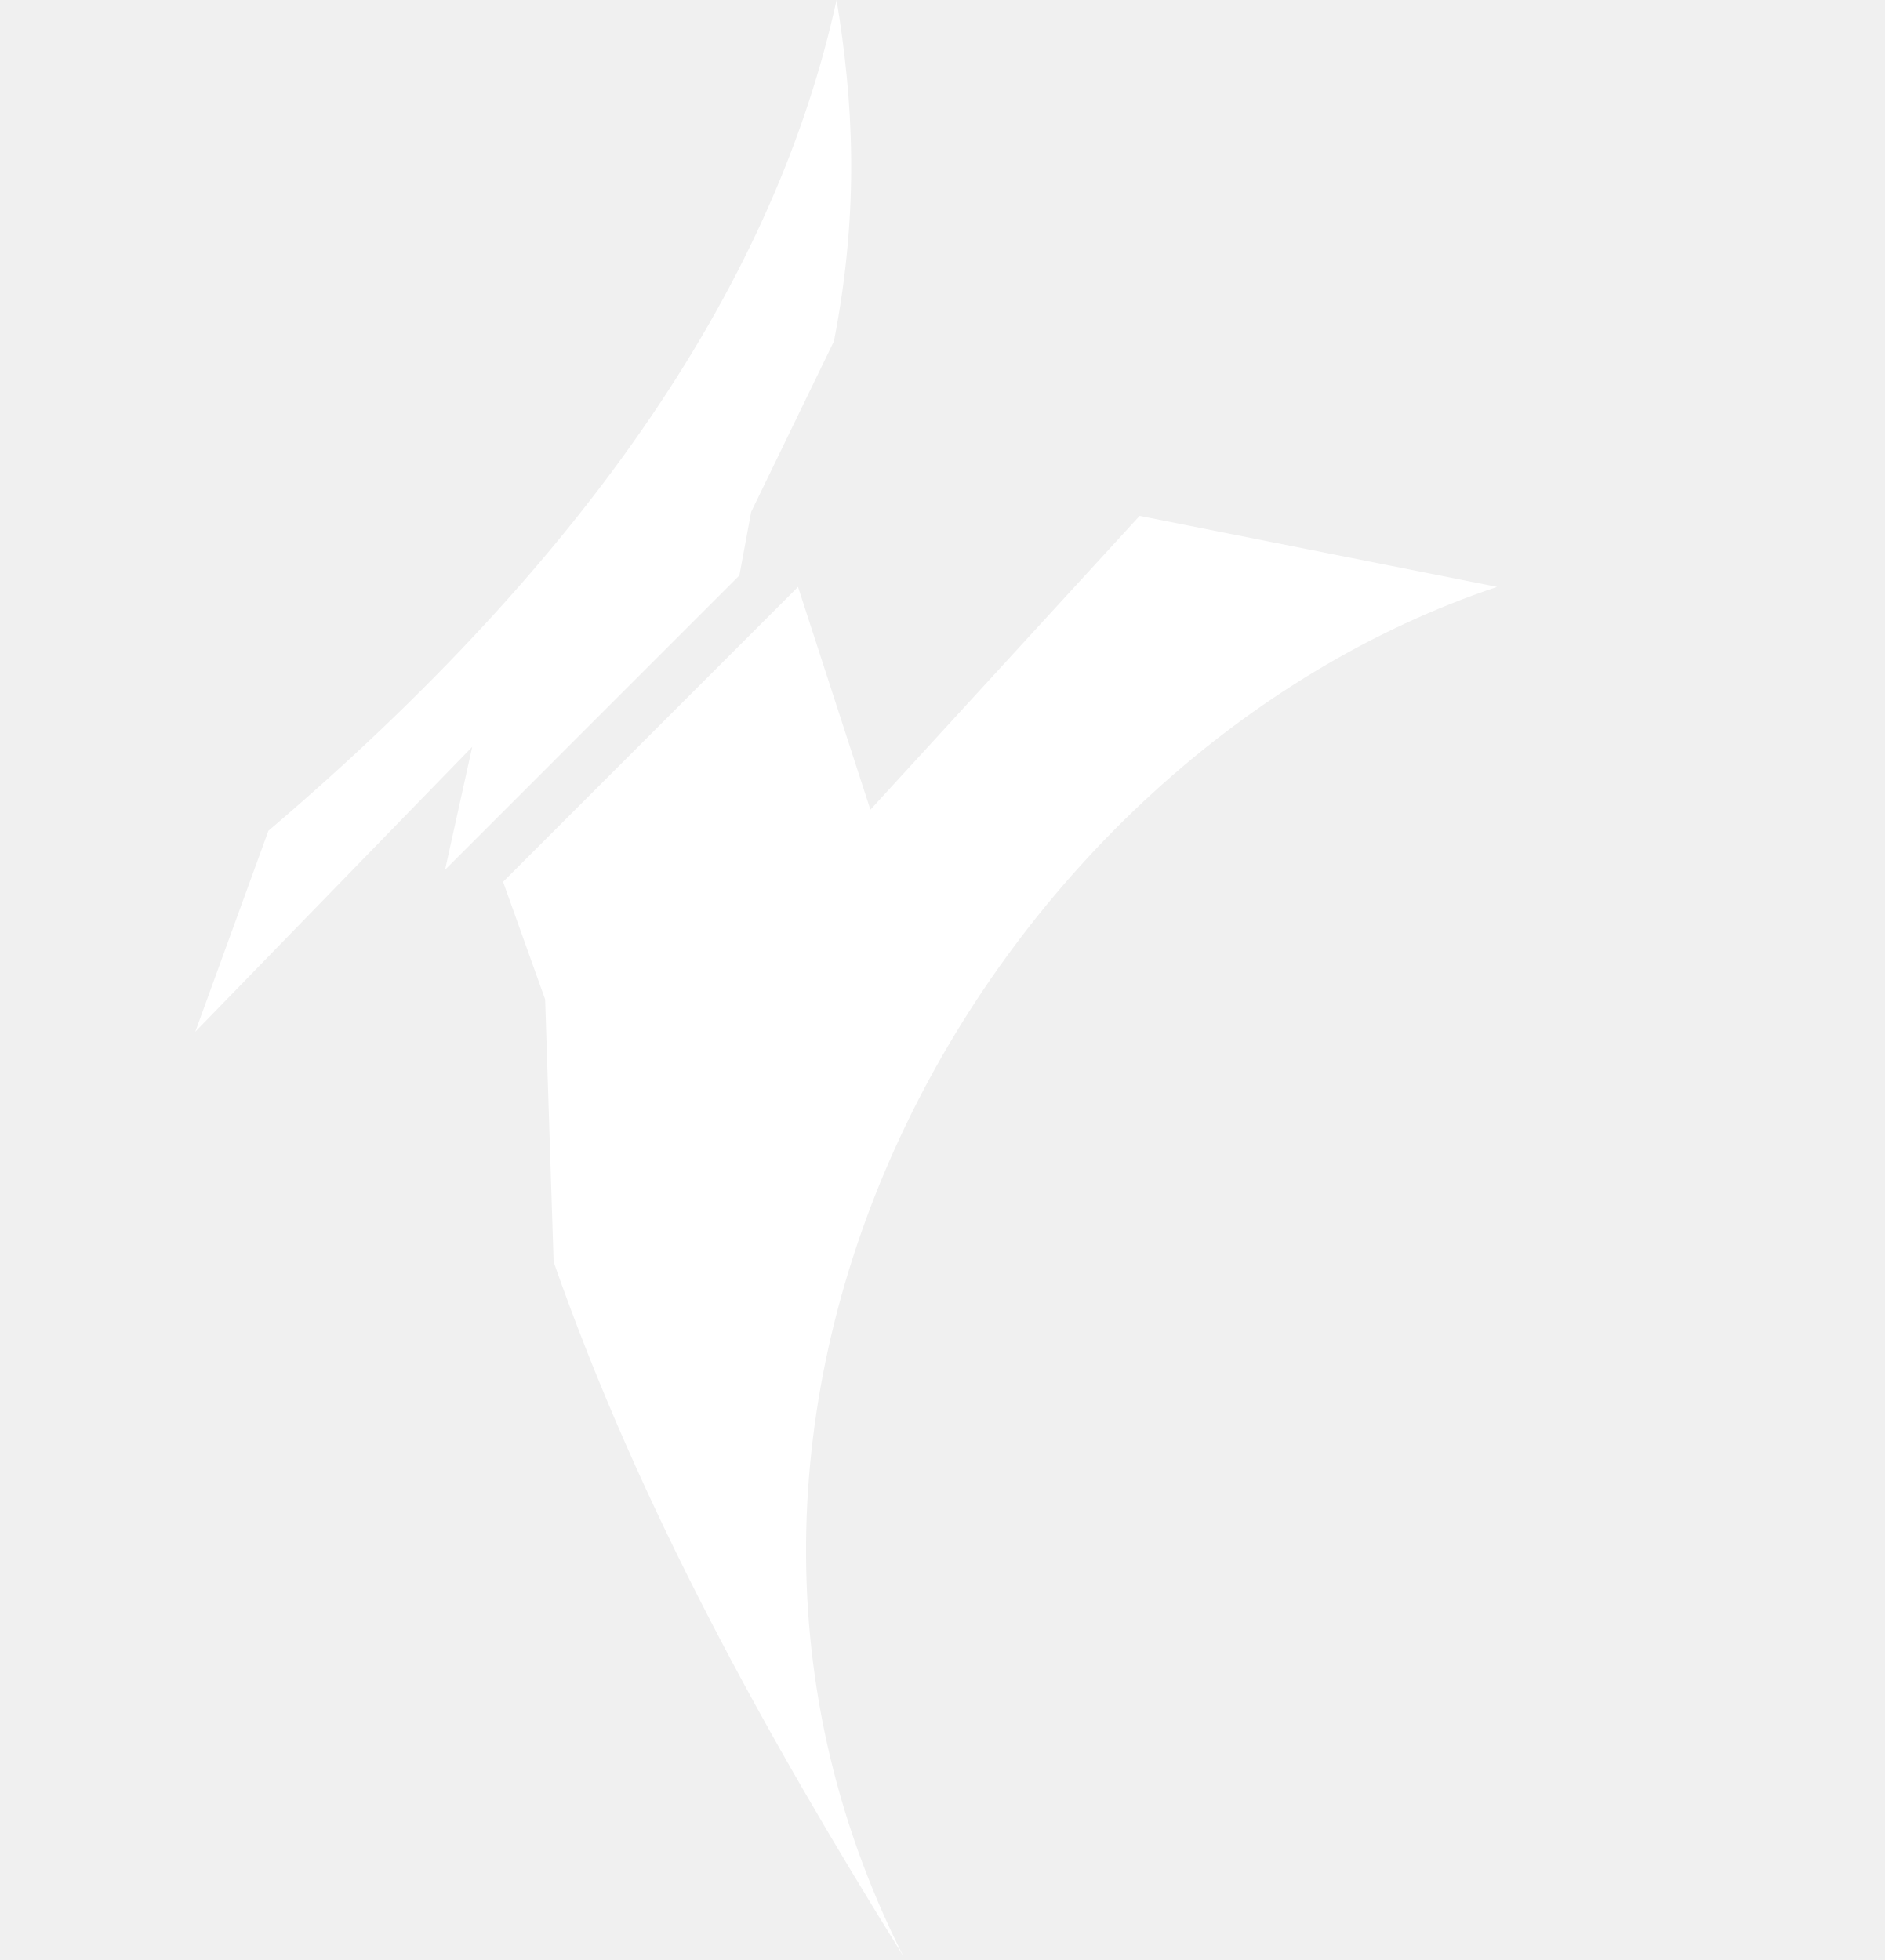
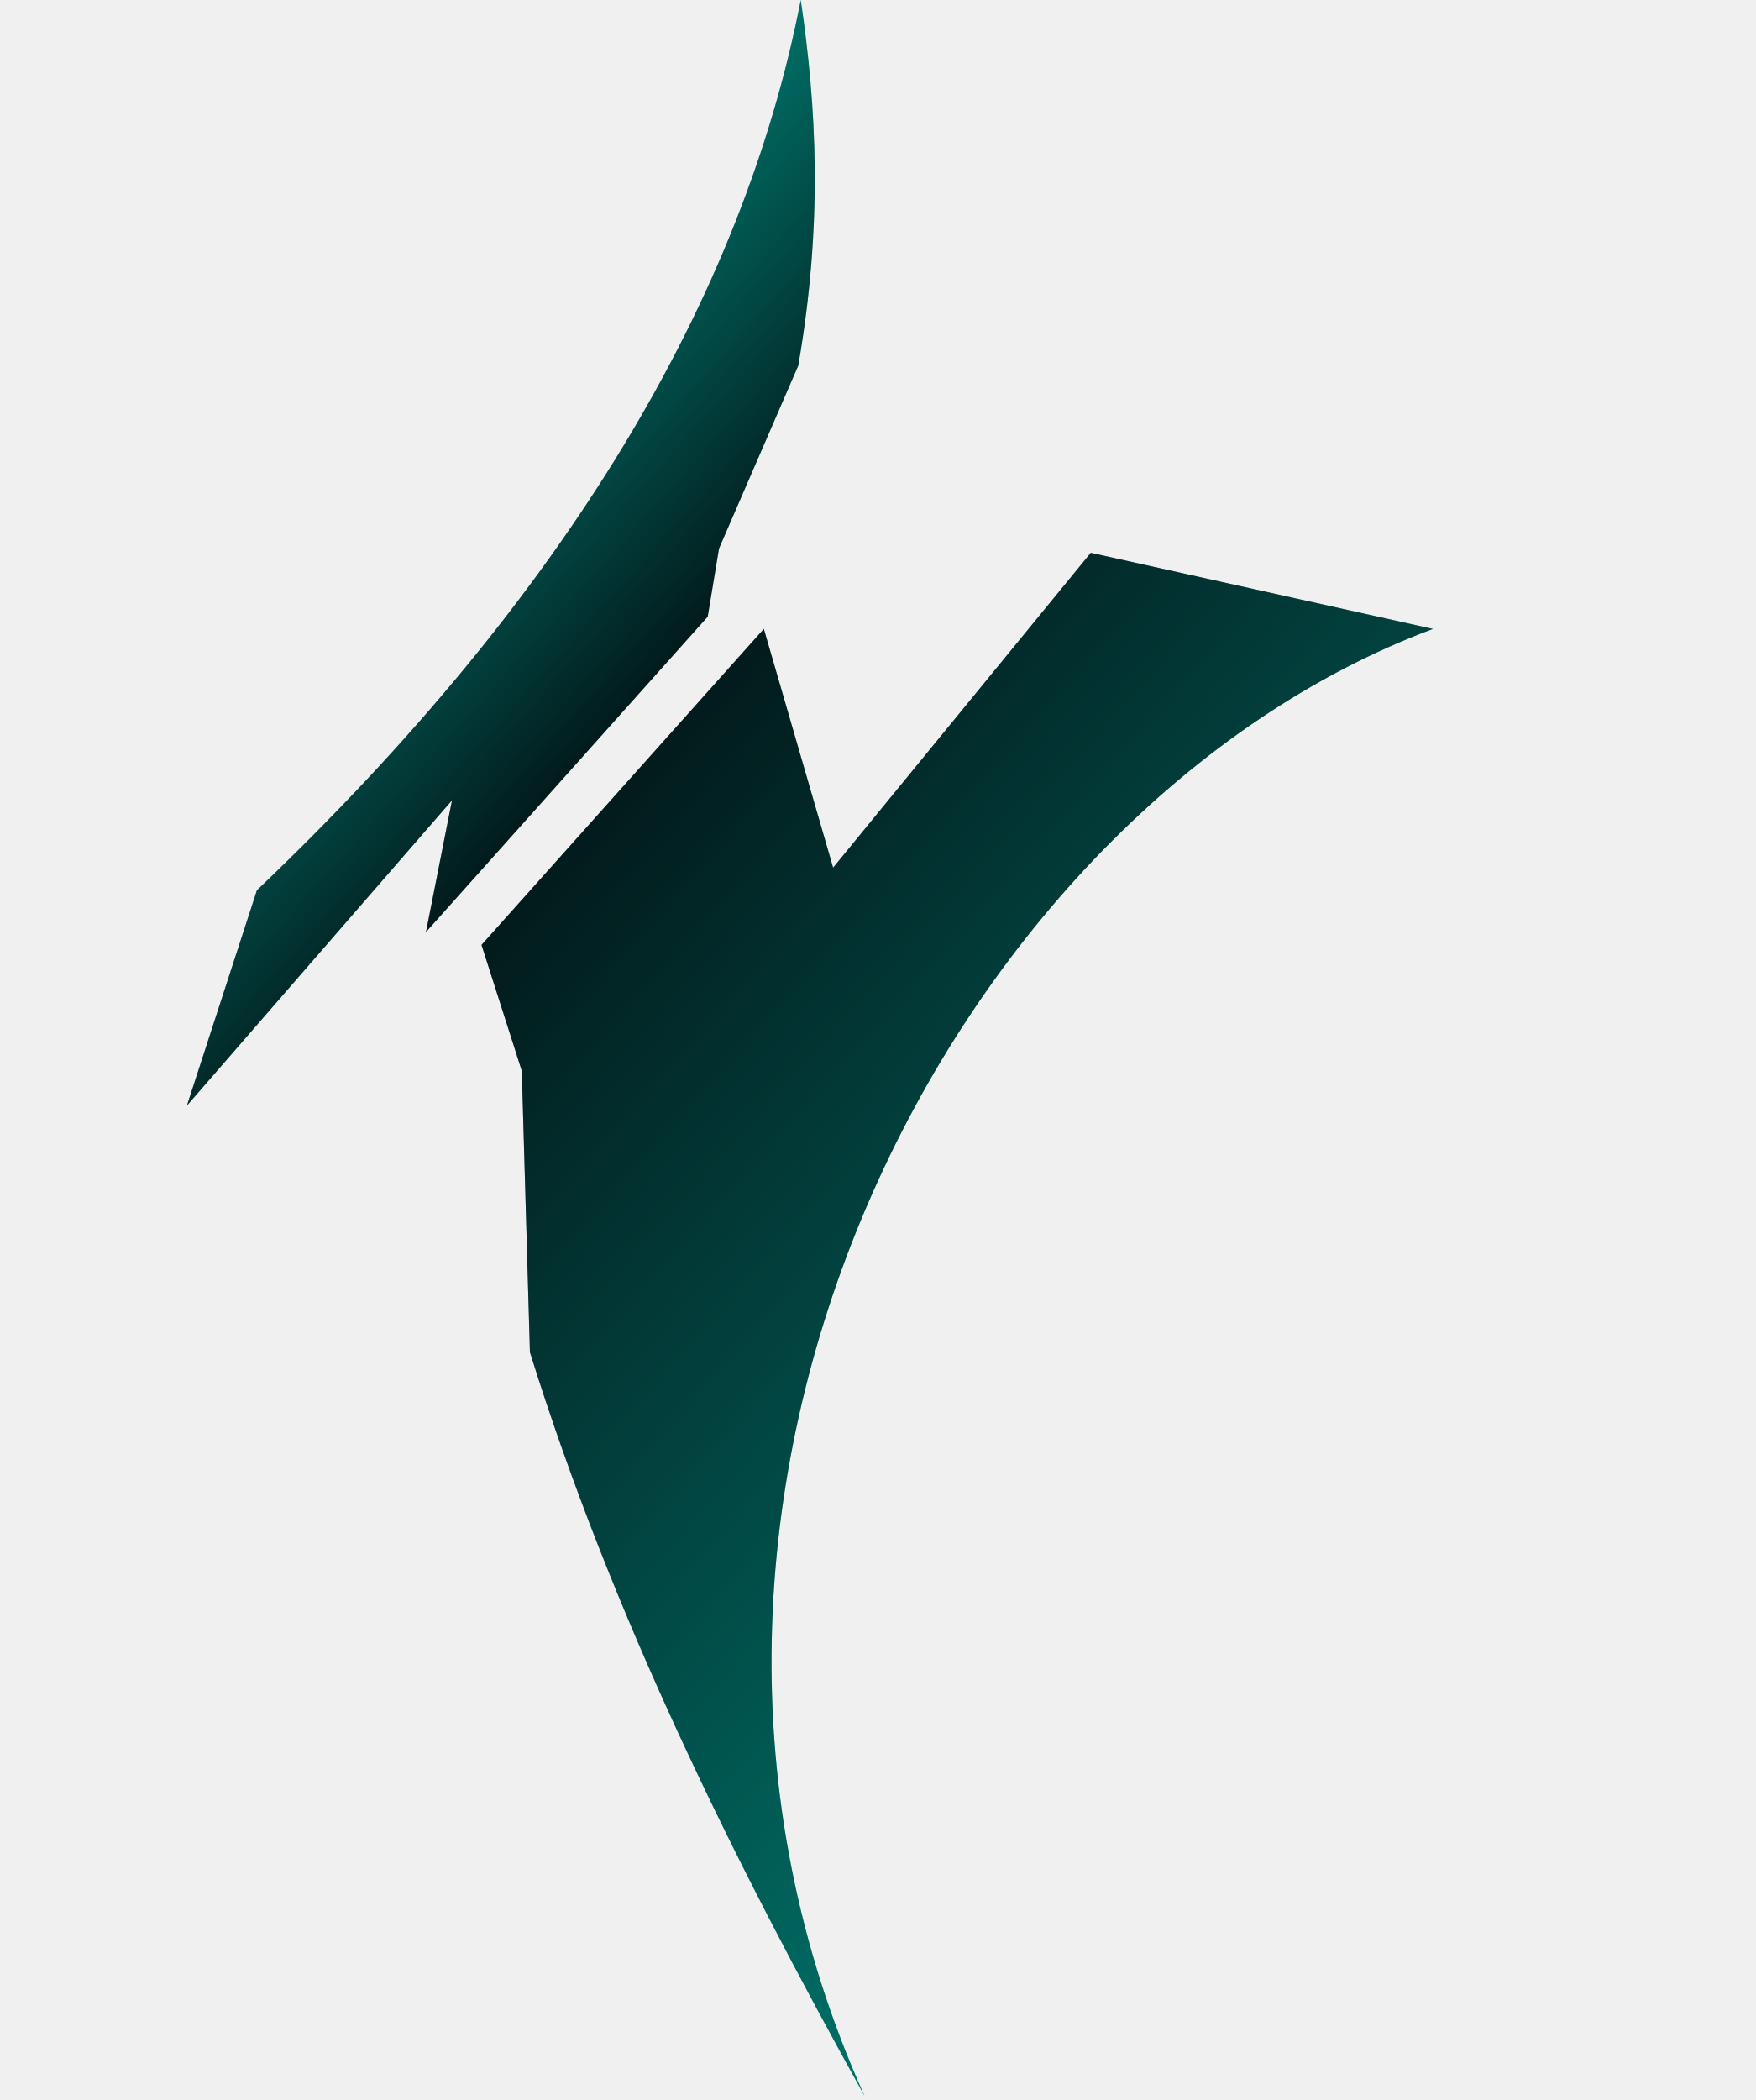
- <svg xmlns="http://www.w3.org/2000/svg" width="50" height="52" viewBox="0 0 50 52" fill="none">
-   <path fill-rule="evenodd" clip-rule="evenodd" d="M23.962 51.897C16.464 37.067 26.401 20.014 39.712 15.571L30.23 13.687L23.089 21.482L21.169 15.571L13.345 23.395L14.461 26.515L14.686 33.479C16.958 39.978 20.3 46.007 23.962 51.897Z" fill="white" />
-   <path fill-rule="evenodd" clip-rule="evenodd" d="M22.192 8.64984e-06C20.585 7.359 15.737 14.707 7.12 22.041L5.18 27.373L12.527 19.814L11.806 23.076L19.613 15.268L19.926 13.581L22.122 9.053C22.809 5.521 22.63 2.661 22.192 8.64984e-06Z" fill="white" />
+ <svg xmlns="http://www.w3.org/2000/svg" width="327" height="391" viewBox="0 0 327 391" fill="none">
+   <path fill-rule="evenodd" clip-rule="evenodd" d="M161.027 390.282C110.638 278.758 177.411 150.508 266.863 117.099L203.146 102.929L155.157 161.547L142.255 117.096L89.677 175.935L97.179 199.398L98.69 251.771C113.955 300.647 136.418 345.989 161.027 390.282Z" fill="url(#paint0_linear_1_1538)" />
+   <path fill-rule="evenodd" clip-rule="evenodd" d="M161.027 390.282C110.638 278.758 177.411 150.508 266.863 117.099L203.146 102.929L155.157 161.547L142.255 117.096L89.677 175.935L97.179 199.398L98.69 251.771C113.955 300.647 136.418 345.989 161.027 390.282Z" fill="black" fill-opacity="0.2" />
+   <path fill-rule="evenodd" clip-rule="evenodd" d="M161.027 390.282C110.638 278.758 177.411 150.508 266.863 117.099L203.146 102.929L155.157 161.547L142.255 117.096L89.677 175.935L97.179 199.398L98.69 251.771C113.955 300.647 136.418 345.989 161.027 390.282Z" fill="black" fill-opacity="0.2" />
+   <path fill-rule="evenodd" clip-rule="evenodd" d="M149.132 3.60287e-05C138.333 55.344 105.75 110.601 47.845 165.759L34.812 205.851L84.179 149.01L79.333 173.536L131.8 114.82L133.901 102.136L148.662 68.08C153.279 41.52 152.073 20.008 149.132 3.60287e-05Z" fill="url(#paint1_linear_1_1538)" />
+   <path fill-rule="evenodd" clip-rule="evenodd" d="M149.132 3.60287e-05C138.333 55.344 105.75 110.601 47.845 165.759L34.812 205.851L84.179 149.01L79.333 173.536L131.8 114.82L133.901 102.136L148.662 68.08C153.279 41.52 152.073 20.008 149.132 3.60287e-05Z" fill="black" fill-opacity="0.2" />
+   <path fill-rule="evenodd" clip-rule="evenodd" d="M149.132 3.60287e-05C138.333 55.344 105.75 110.601 47.845 165.759L34.812 205.851L84.179 149.01L79.333 173.536L131.8 114.82L133.901 102.136L148.662 68.08C153.279 41.52 152.073 20.008 149.132 3.60287e-05Z" fill="black" fill-opacity="0.2" />
+   <defs>
+     <linearGradient id="paint0_linear_1_1538" x1="117.071" y1="145.279" x2="263.241" y2="275.894" gradientUnits="userSpaceOnUse">
+       <stop stop-color="#032A2C" />
+       <stop offset="1" stop-color="#00AFA1" />
+     </linearGradient>
+     <linearGradient id="paint1_linear_1_1538" x1="117.201" y1="131.158" x2="69.789" y2="88.792" gradientUnits="userSpaceOnUse">
+       <stop stop-color="#032A2C" />
+       <stop offset="1" stop-color="#00AFA1" />
+     </linearGradient>
+   </defs>
</svg>
